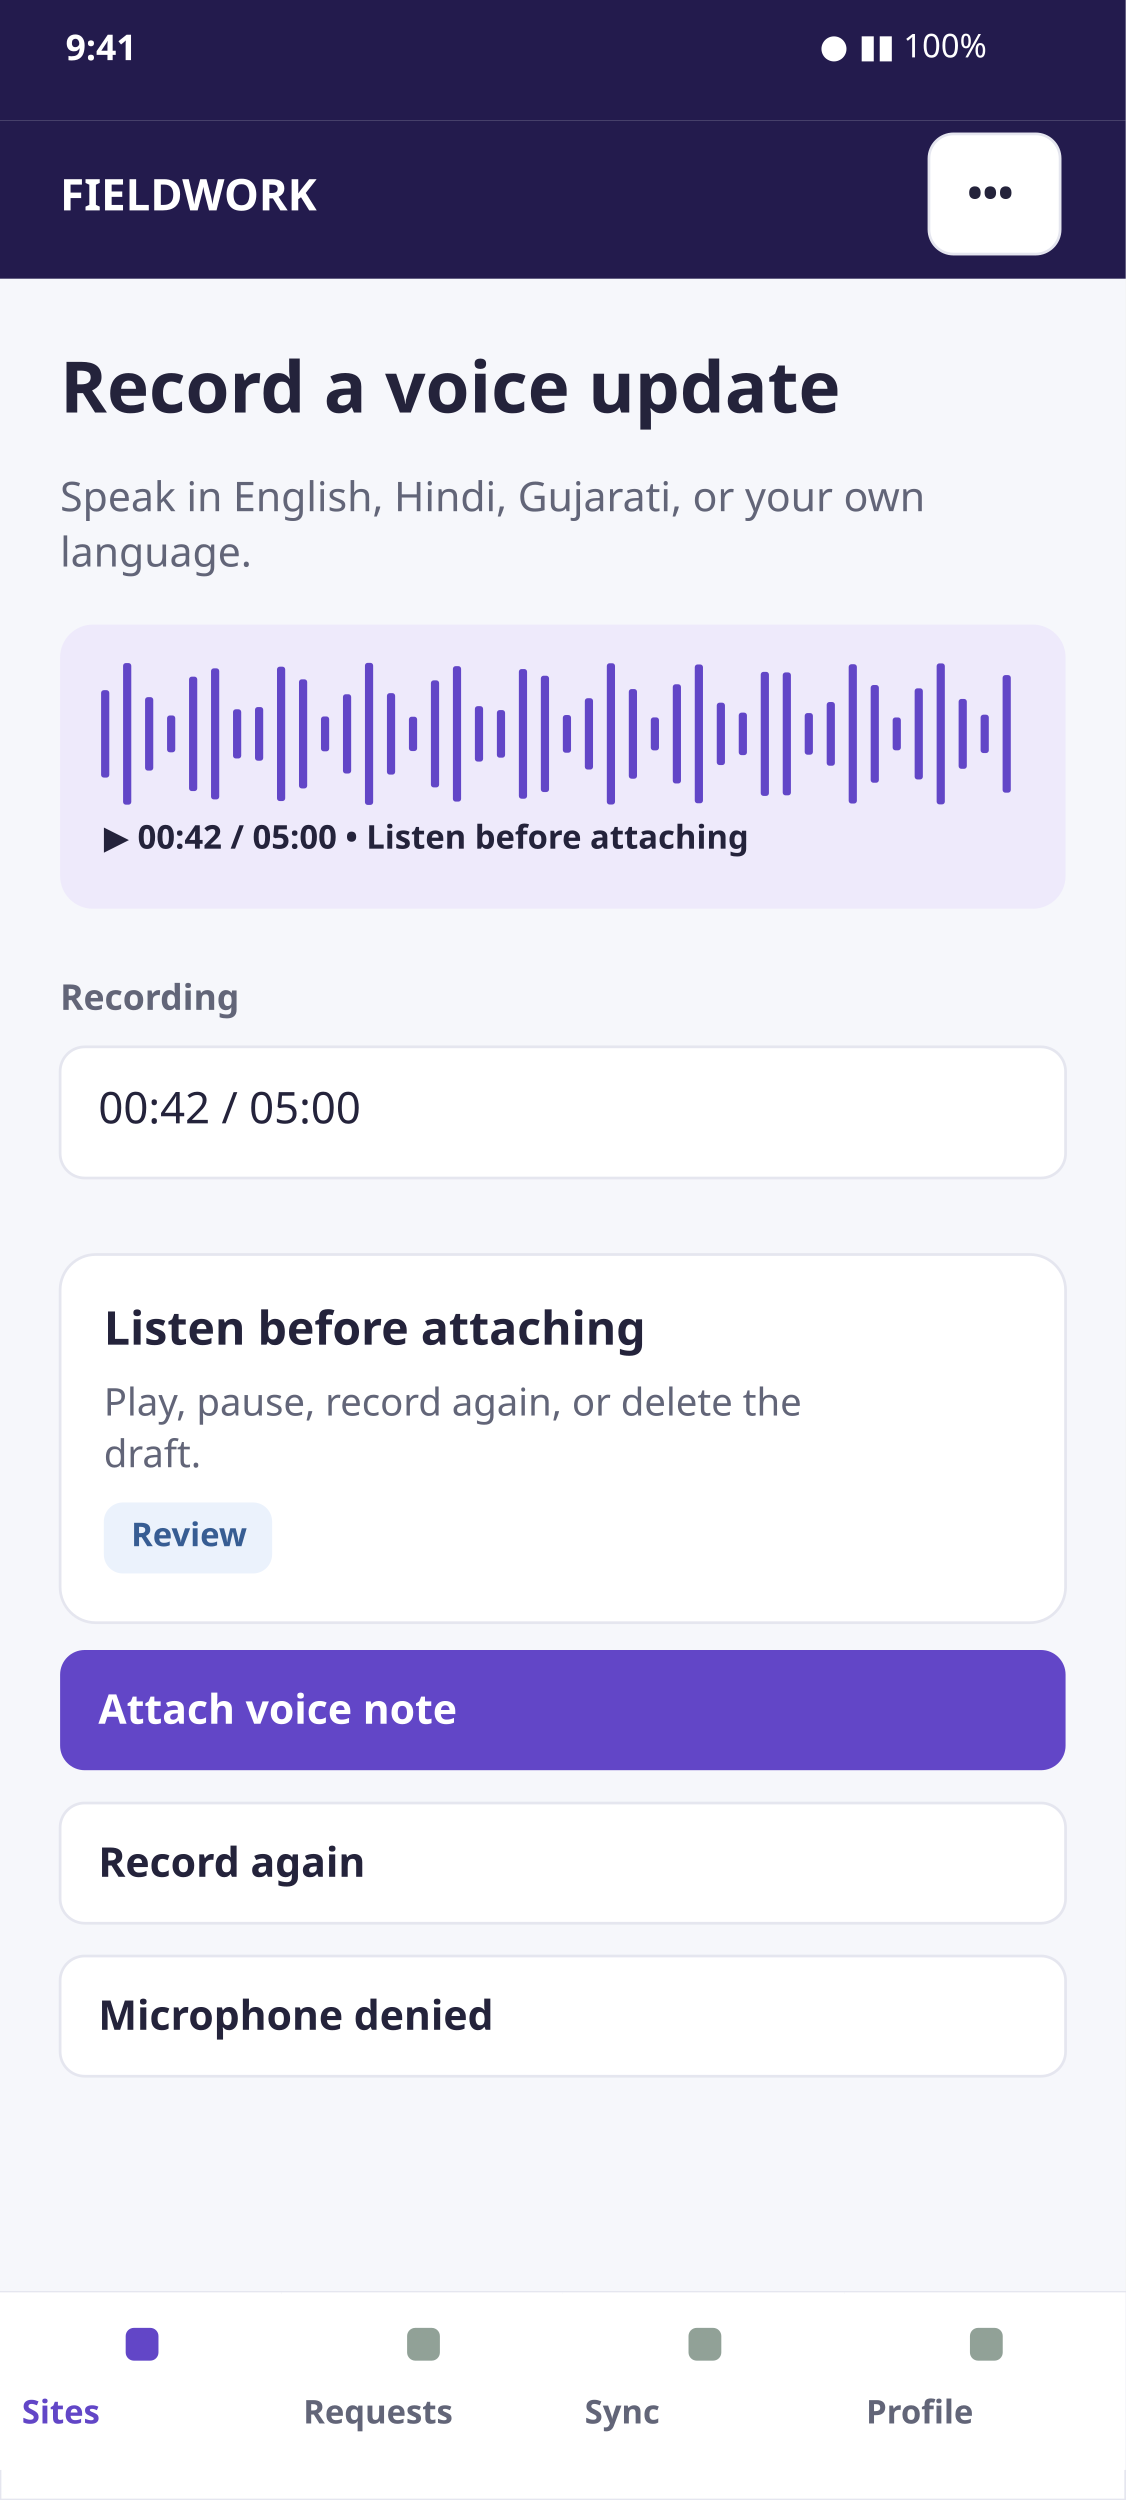
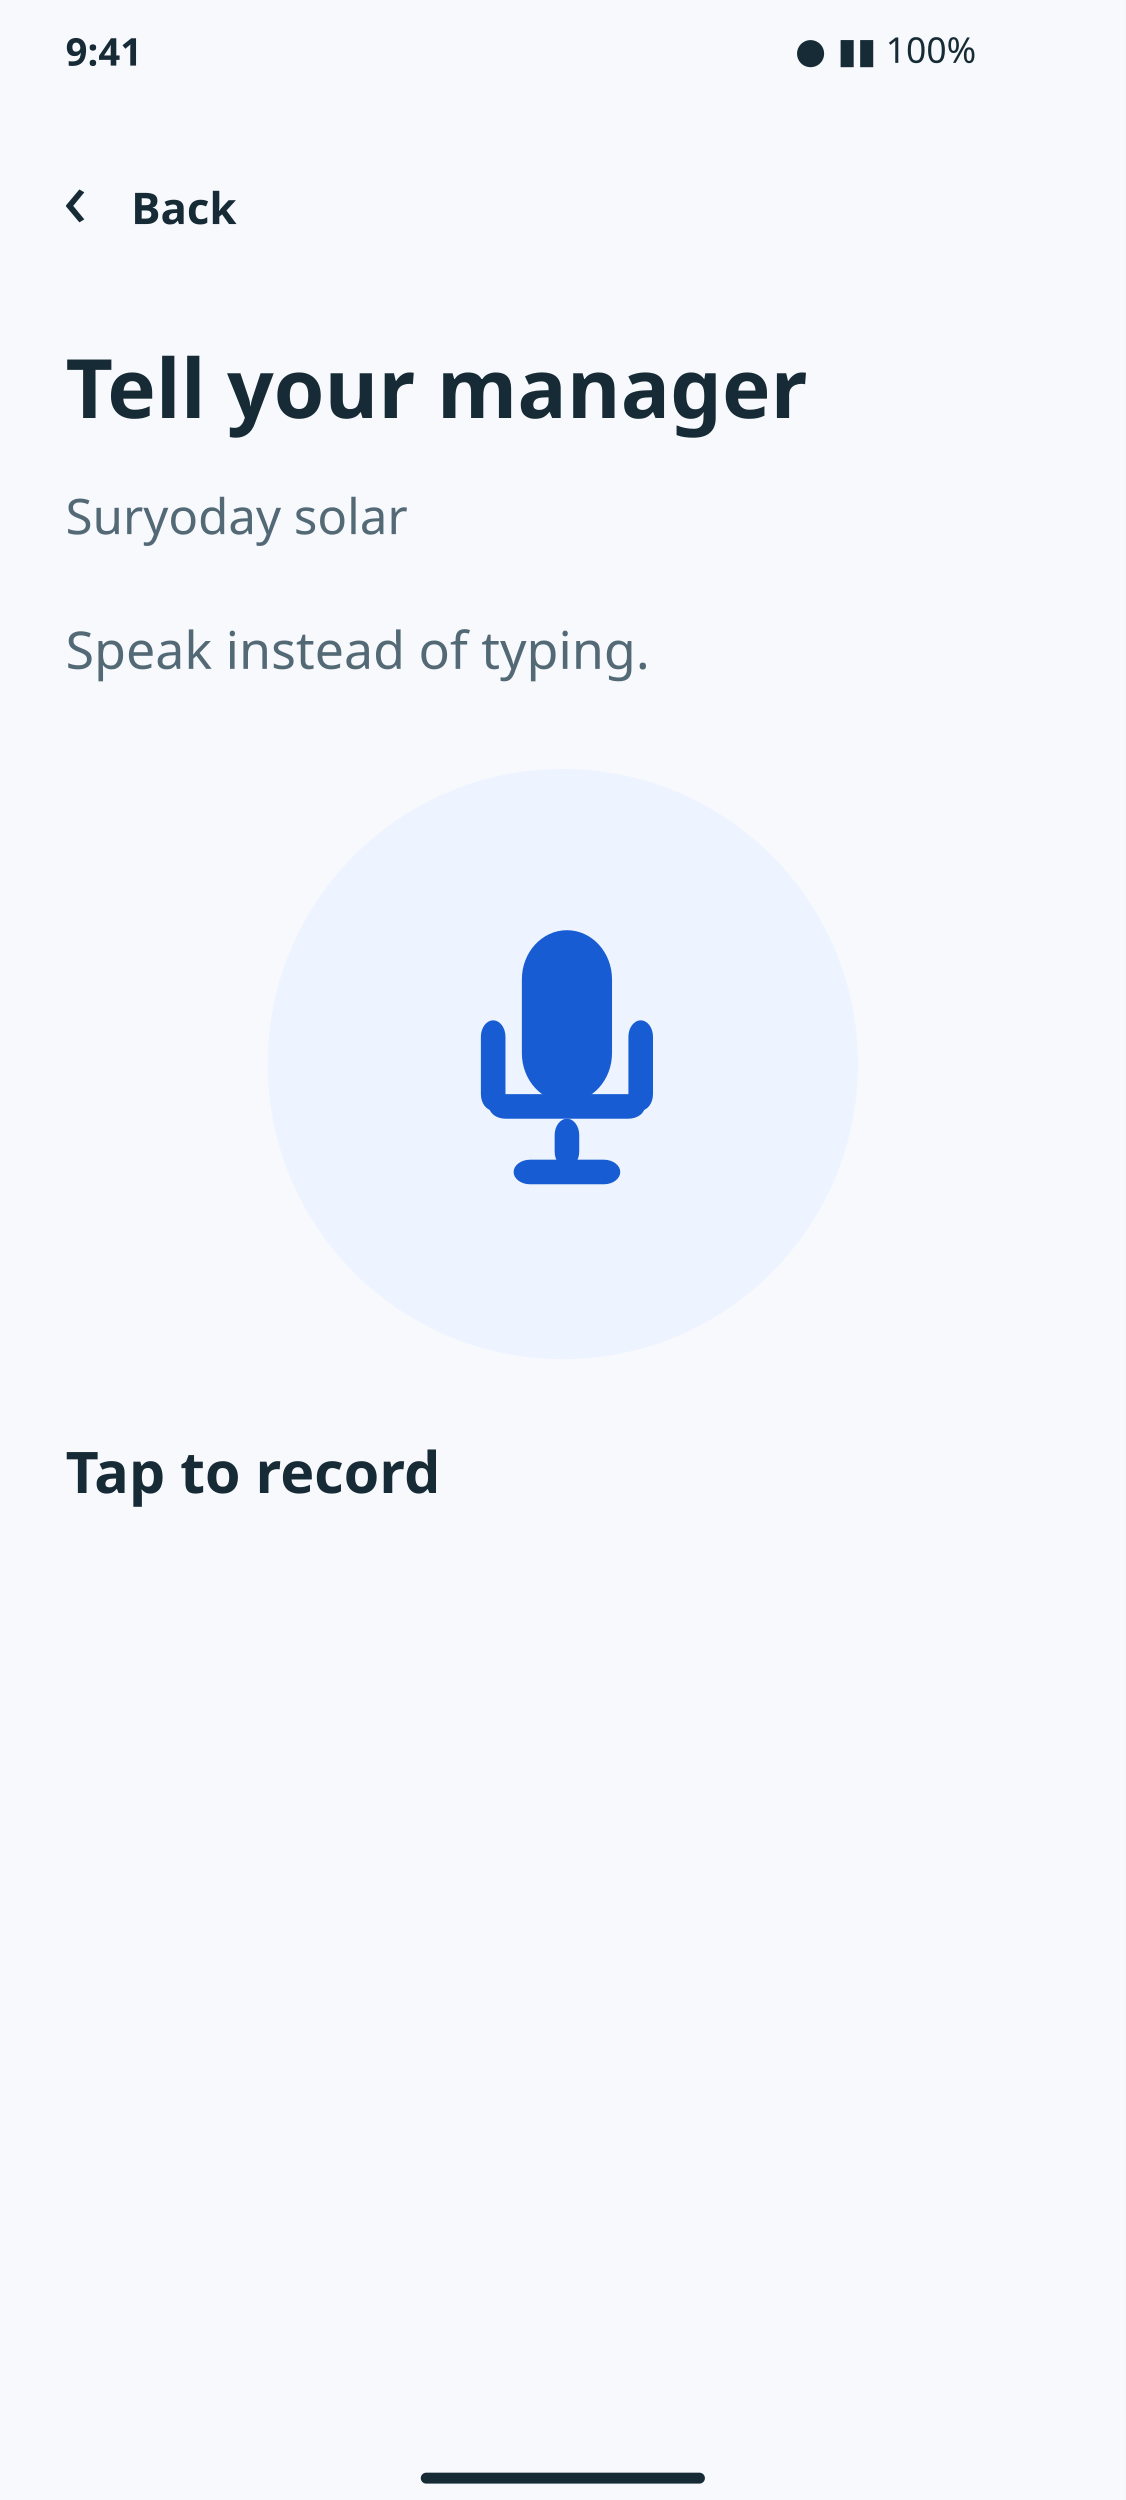
<svg xmlns="http://www.w3.org/2000/svg" width="412" height="915" viewBox="0 0 412 915" role="img" aria-label="M15 Record a voice update">
  <style>@font-face{font-family:sourcesanspro;src:url('../fonts/SourceSansPro-Regular.woff2');font-weight:400}@font-face{font-family:sourcesanspro;src:url('../fonts/SourceSansPro-Semibold.woff2');font-weight:600}@font-face{font-family:sourcesanspro;src:url('../fonts/SourceSansPro-Bold.woff2');font-weight:700}@font-face{font-family:'Noto Sans Devanagari';src:url('../fonts/NotoSansDevanagari.ttf')}@font-face{font-family:'Noto Sans Gujarati';src:url('../fonts/NotoSansGujarati.ttf')}text{font-kerning:normal}</style>
-   <rect data-node="3c3fe150-4edb-4806-8076-b9ad67c30828" x="0" y="0" width="412" height="915" rx="0" fill="#F6F7FB" />
-   <rect data-node="933d69ce-6d44-4f87-99a8-598bfcef7bdd" x="0" y="0" width="412" height="44" rx="0" fill="#231B4D" />
-   <text data-node="42a109f0-61f9-4b0d-b04f-890d264e9e63" data-box-width="70" x="24" y="22" font-family="sourcesanspro" font-size="13" font-weight="600" fill="#FFFFFF" style="pointer-events:none">
+   <rect data-node="80be599d-e203-4b4f-8cd4-836996222125" x="0" y="0" width="412" height="915" rx="0" fill="#F7F9FC" style="pointer-events:none" />
+   <text data-node="6188d65a-29e6-4635-a578-d2a804077a7d" data-box-width="70" x="24" y="24" font-family="sourcesanspro" font-size="14" font-weight="600" fill="#162B35" style="pointer-events:none">
    <tspan x="24" dy="0">9:41</tspan>
  </text>
-   <text data-node="0456bd43-7e05-4188-8ef9-04ba091b03fc" data-box-width="100" x="300" y="21" font-family="sourcesanspro" font-size="12" font-weight="400" fill="#FFFFFF" style="pointer-events:none">
-     <tspan x="300" dy="0">●  ▮▮  100%</tspan>
+   <text data-node="073aec8c-236d-447d-9ee4-a180bf06d774" data-box-width="100" x="291" y="23" font-family="sourcesanspro" font-size="13" font-weight="400" fill="#162B35" style="pointer-events:none">
+     <tspan x="291" dy="0">●  ▮▮  100%</tspan>
  </text>
-   <rect data-node="9de807ee-373b-40e8-8a74-9ebca1cdb546" x="0" y="44" width="412" height="58" rx="0" fill="#231B4D" />
-   <text data-node="d8005727-e388-4b99-b9a0-aa569339a425" data-box-width="200" x="22" y="77" font-family="sourcesanspro" font-size="16" font-weight="700" fill="#FFFFFF" style="pointer-events:none">
-     <tspan x="22" dy="0">FIELDWORK</tspan>
+   <a href="#M06" data-to="M06" aria-label="Action / Back">
+     <rect data-node="6c645924-4c48-4da1-907a-edd0a1fef4ee" x="12" y="49" width="98" height="56" rx="0" fill="#F7F9FC" />
+   </a>
+   <text data-node="873802ac-3707-4c2c-b62e-6406e42eb881" data-box-width="24" x="23" y="83" font-family="sourcesanspro" font-size="29" font-weight="400" fill="#162B35" style="pointer-events:none">
+     <tspan x="23" dy="0">‹</tspan>
  </text>
-   <a href="#M40" data-to="M40" aria-label="Action / •••">
-     <rect data-node="36a400f8-bfad-454a-b278-14095d4cea83" x="340" y="49" width="48" height="44" rx="9" fill="#FFFFFF" stroke="#E5E6EF" />
+   <text data-node="9c1583f1-7a17-4ef7-abd5-6eb09f727cf8" data-box-width="68" x="48" y="82" font-family="sourcesanspro" font-size="16" font-weight="600" fill="#162B35" style="pointer-events:none">
+     <tspan x="48" dy="0">Back</tspan>
+   </text>
+   <text data-node="2af0e672-a6ab-4919-ac04-eee2a6b1a322" data-box-width="364" x="24" y="153" font-family="sourcesanspro" font-size="30" font-weight="700" fill="#162B35" style="pointer-events:none">
+     <tspan x="24" dy="0">Tell your manager</tspan>
+   </text>
+   <text data-node="f885a3b7-5ed1-4d35-bef9-b55b02d51105" data-box-width="364" x="24" y="195.5" font-family="sourcesanspro" font-size="18" font-weight="400" fill="#536976" style="pointer-events:none">
+     <tspan x="24" dy="0">Suryoday solar</tspan>
+   </text>
+   <text data-node="ba6bdeea-0228-4ec5-9913-032542aa47c1" data-box-width="364" x="24" y="244.8" font-family="sourcesanspro" font-size="19" font-weight="400" fill="#536976" style="pointer-events:none">
+     <tspan x="24" dy="0">Speak instead of typing.</tspan>
+   </text>
+   <a href="#M105" data-to="M105" aria-label="Action / Tap to record">
+     <rect data-node="8c3a1ed2-aa33-42cd-9554-ea777b7704e6" x="98" y="281.45" width="216" height="216" rx="108" fill="#EDF4FF" />
  </a>
-   <text data-node="2f8560ea-66e0-4c32-ab9d-35ee0c66f142" data-box-width="20" x="354" y="76" font-family="sourcesanspro" font-size="15" font-weight="600" fill="#24233B" style="pointer-events:none">
-     <tspan x="354" dy="0">•••</tspan>
+   <rect data-node="077d113d-7da2-420f-8398-4325f73e6e4b" x="191" y="340.45" width="33" height="63" rx="18" fill="#175CD3" style="pointer-events:none" />
+   <rect data-node="868c472b-9947-4917-8c59-fe86a6daef6c" x="176" y="373.45" width="9" height="33" rx="6" fill="#175CD3" style="pointer-events:none" />
+   <rect data-node="57f8d456-3203-469f-83ad-a8eec985d8ac" x="230" y="373.45" width="9" height="33" rx="6" fill="#175CD3" style="pointer-events:none" />
+   <rect data-node="6dfa4189-fcd6-4217-99c6-82175a8bf981" x="179" y="400.45" width="57" height="9" rx="6" fill="#175CD3" style="pointer-events:none" />
+   <rect data-node="cf1c5860-8e64-4a91-9984-23a19f001a7b" x="203" y="409.45" width="9" height="18" rx="6" fill="#175CD3" style="pointer-events:none" />
+   <rect data-node="1dfc5647-2dce-43dd-a8d9-9d33fbb457cf" x="188" y="424.45" width="39" height="9" rx="6" fill="#175CD3" style="pointer-events:none" />
+   <a href="#M105" data-to="M105" aria-label="Action / Tap to record">
+     <rect data-node="d933f239-549e-4dc4-acc9-dfb57b8bedb9" x="24" y="517.45" width="364" height="72" rx="0" fill="#F7F9FC" />
+   </a>
+   <text data-node="f2530ee4-d76b-4578-90ec-36360ee5fdf0" data-box-width="364" x="24" y="546.45" font-family="sourcesanspro" font-size="21" font-weight="600" fill="#162B35" style="pointer-events:none">
+     <tspan x="24" dy="0">Tap to record</tspan>
  </text>
-   <text data-node="c710c348-03d3-494f-9333-4a715b35542e" data-box-width="368" x="22" y="151" font-family="sourcesanspro" font-size="26" font-weight="600" fill="#24233B" style="pointer-events:none">
-     <tspan x="22" dy="0">Record a voice update</tspan>
-   </text>
-   <text data-node="d3dd5fa8-376d-4d15-83cb-5b32d021ea62" data-box-width="368" x="22" y="187.1" font-family="sourcesanspro" font-size="15" font-weight="400" fill="#626578" style="pointer-events:none">
-     <tspan x="22" dy="0">Speak in English, Hindi, Gujarati, or your own</tspan>
-     <tspan x="22" dy="20.25">language.</tspan>
-   </text>
-   <rect data-node="702d7b25-78ad-4459-9de0-403a93d2d228" x="22" y="228.6" width="368" height="104" rx="12" fill="#EEEAFB" />
-   <rect data-node="f05d6821-1b02-4eff-8344-33992268fee0" x="37" y="252.6" width="3" height="32" rx="1" fill="#6246C7" />
-   <rect data-node="f7f61494-c073-4cd5-9926-03820434c896" x="45.048" y="242.683" width="3" height="51.833" rx="1" fill="#6246C7" />
-   <rect data-node="23e49a85-de01-4b29-8586-ea50a4ae0f08" x="53.095" y="255.155" width="3" height="26.889" rx="1" fill="#6246C7" />
-   <rect data-node="b31d67f4-9784-4707-8e12-df79291b926c" x="61.143" y="261.858" width="3" height="13.484" rx="1" fill="#6246C7" />
-   <rect data-node="0ce6712e-8b69-44c3-9ddf-2a8dff98c87e" x="69.19" y="247.659" width="3" height="41.882" rx="1" fill="#6246C7" />
-   <rect data-node="fbcdac1e-289c-4907-b07c-84150c6f13fd" x="77.238" y="244.615" width="3" height="47.97" rx="1" fill="#6246C7" />
-   <rect data-node="632f0160-2e3a-4855-b2ab-3f4e172fefc2" x="85.286" y="259.599" width="3" height="18.003" rx="1" fill="#6246C7" />
-   <rect data-node="31a61f11-f0b0-4ee0-92a0-b5742c7a388f" x="93.333" y="258.781" width="3" height="19.637" rx="1" fill="#6246C7" />
-   <rect data-node="90eb7fb4-62ac-42b6-aa19-795fc8f3b531" x="101.381" y="244.008" width="3" height="49.183" rx="1" fill="#6246C7" />
-   <rect data-node="e49d9f2d-d6c9-4673-90fd-cef2a587fd3f" x="109.429" y="248.633" width="3" height="39.935" rx="1" fill="#6246C7" />
-   <rect data-node="55c4aca2-5422-4e98-90be-2044506d9033" x="117.476" y="262.214" width="3" height="12.772" rx="1" fill="#6246C7" />
-   <rect data-node="a1a46428-0729-417d-ba9b-e646bb448d22" x="125.524" y="254.09" width="3" height="29.02" rx="1" fill="#6246C7" />
-   <rect data-node="c8b735bd-3ce7-4e40-9924-ab17e5cc9be6" x="133.571" y="242.602" width="3" height="51.996" rx="1" fill="#6246C7" />
-   <rect data-node="d1c6ac9f-2c93-4a26-b2ae-2f224a9aa3cc" x="141.619" y="253.686" width="3" height="29.827" rx="1" fill="#6246C7" />
-   <rect data-node="2b188cf3-a206-46ad-a0cc-1083d732fc56" x="149.667" y="262.318" width="3" height="12.564" rx="1" fill="#6246C7" />
-   <rect data-node="7d5ae7f6-27bd-408c-946f-edadc797909c" x="157.714" y="249.009" width="3" height="39.181" rx="1" fill="#6246C7" />
-   <rect data-node="e0f99394-7276-4fc3-87bc-89e4695d1f36" x="165.762" y="243.807" width="3" height="49.585" rx="1" fill="#6246C7" />
-   <rect data-node="45380c89-30bc-4510-bc1b-62d052ea13b2" x="173.81" y="258.456" width="3" height="20.287" rx="1" fill="#6246C7" />
-   <rect data-node="4880757f-ce70-4741-951e-92a8000f3c29" x="181.857" y="259.884" width="3" height="17.433" rx="1" fill="#6246C7" />
-   <rect data-node="c5455059-0fe1-4815-9118-409d01327af7" x="189.905" y="244.867" width="3" height="47.467" rx="1" fill="#6246C7" />
-   <rect data-node="e3216716-a9a3-44c1-89dd-d9c9853ee62e" x="197.952" y="247.309" width="3" height="42.582" rx="1" fill="#6246C7" />
-   <rect data-node="a8f33083-3b9a-46fd-9ec9-e57ad0b5782c" x="206" y="261.697" width="3" height="13.807" rx="1" fill="#6246C7" />
-   <rect data-node="5b801b13-217d-42fb-a550-654382f740e5" x="214.048" y="255.547" width="3" height="26.107" rx="1" fill="#6246C7" />
-   <rect data-node="2a0ef796-72fa-4c73-9fda-92849de4d07d" x="222.095" y="242.744" width="3" height="51.712" rx="1" fill="#6246C7" />
-   <rect data-node="05e9e0a6-f491-41f7-a8cd-c8319bb0b8bf" x="230.143" y="252.193" width="3" height="32.814" rx="1" fill="#6246C7" />
-   <rect data-node="fabcb0e9-7631-4bc3-b7ec-0aa8553ad660" x="238.19" y="262.561" width="3" height="12.078" rx="1" fill="#6246C7" />
-   <rect data-node="f33c1a14-abff-499a-9341-c48b84a61b67" x="246.238" y="250.44" width="3" height="36.32" rx="1" fill="#6246C7" />
-   <rect data-node="3baf7566-e522-4d49-b49c-ad8a36164faf" x="254.286" y="243.196" width="3" height="50.809" rx="1" fill="#6246C7" />
-   <rect data-node="de7c53db-c535-402e-827c-f8c2daeefd01" x="262.333" y="257.183" width="3" height="22.833" rx="1" fill="#6246C7" />
-   <rect data-node="73023727-f2a5-486d-8289-28ae7efe1037" x="270.381" y="260.823" width="3" height="15.554" rx="1" fill="#6246C7" />
-   <rect data-node="d681abc5-4987-4bf2-ab20-4c6bbc837fdc" x="278.429" y="245.898" width="3" height="45.405" rx="1" fill="#6246C7" />
-   <rect data-node="b31084b5-d8cb-43d5-b50d-c17873eb5368" x="286.476" y="246.104" width="3" height="44.992" rx="1" fill="#6246C7" />
-   <rect data-node="e61d863b-f9f3-47cf-9595-47e0c35567bc" x="294.524" y="260.976" width="3" height="15.247" rx="1" fill="#6246C7" />
-   <rect data-node="9d821af2-d699-4117-94cd-8867ab8265ed" x="302.571" y="256.938" width="3" height="23.325" rx="1" fill="#6246C7" />
-   <rect data-node="5a12ebd2-5c1a-4a7b-9195-306a32d9813a" x="310.619" y="243.106" width="3" height="50.988" rx="1" fill="#6246C7" />
-   <rect data-node="7311b0bf-0a24-47b3-be15-c76154e7b032" x="318.667" y="250.709" width="3" height="35.782" rx="1" fill="#6246C7" />
-   <rect data-node="233a9e34-c451-4f7d-b76f-d5dd269f8eb9" x="326.714" y="262.581" width="3" height="12.037" rx="1" fill="#6246C7" />
-   <rect data-node="cec18a8e-335d-4ee1-950b-d3f70d054a60" x="334.762" y="251.919" width="3" height="33.362" rx="1" fill="#6246C7" />
-   <rect data-node="2c87592a-3fdb-435d-95c3-ae51362d1201" x="342.81" y="242.794" width="3" height="51.612" rx="1" fill="#6246C7" />
-   <rect data-node="9db83aed-3f91-437e-919d-41e0ea51747e" x="350.857" y="255.808" width="3" height="25.584" rx="1" fill="#6246C7" />
-   <rect data-node="60ec6805-481e-4444-a83c-4166b69933da" x="358.905" y="261.579" width="3" height="14.041" rx="1" fill="#6246C7" />
-   <rect data-node="05c91500-de33-497b-9d1a-6285ac75c8e1" x="366.952" y="247.078" width="3" height="43.043" rx="1" fill="#6246C7" />
-   <text data-node="df48dfbf-f5b0-4ea9-a35f-c0714beabef3" data-box-width="336" x="38" y="310.6" font-family="sourcesanspro" font-size="12" font-weight="600" fill="#24233B" style="pointer-events:none">
-     <tspan x="38" dy="0">▶   00:42 / 05:00     •     Listen before attaching</tspan>
-   </text>
-   <rect data-node="57c66386-4037-4680-ba6c-107b7f2ef4ef" x="10" y="344.6" width="392" height="10" rx="0" fill="#F6F7FB" />
-   <text data-node="b1917bab-f181-4ca2-a378-697547767b10" data-box-width="368" x="22" y="369.6" font-family="sourcesanspro" font-size="13" font-weight="600" fill="#626578" style="pointer-events:none">
-     <tspan x="22" dy="0">Recording</tspan>
-   </text>
-   <rect data-node="8cca5130-c6c6-47fc-9e2d-60d7869584a2" x="22" y="383.15" width="368" height="48" rx="9" fill="#FFFFFF" stroke="#E5E6EF" />
-   <text data-node="f5cb7d0e-fac1-463d-a2e7-d27dcc719b26" data-box-width="334" x="36" y="411.15" font-family="sourcesanspro" font-size="16" font-weight="400" fill="#24233B" style="pointer-events:none">
-     <tspan x="36" dy="0">00:42 / 05:00</tspan>
-   </text>
-   <rect data-node="e2d30b89-7a16-47c1-b0c5-14f7d3765125" x="22" y="459.15" width="368" height="134.75" rx="13" fill="#FFFFFF" stroke="#E5E6EF" />
-   <text data-node="8f45c1cc-6931-4593-8a2c-d655918a9b0f" data-box-width="324" x="38" y="492.15" font-family="sourcesanspro" font-size="17" font-weight="600" fill="#24233B" style="pointer-events:none">
-     <tspan x="38" dy="0">Listen before attaching</tspan>
-   </text>
-   <text data-node="9271f15b-888b-485a-b90d-33a384cf8771" data-box-width="324" x="38" y="518.1" font-family="sourcesanspro" font-size="14" font-weight="400" fill="#626578" style="pointer-events:none">
-     <tspan x="38" dy="0">Play, pause, record again, or delete the</tspan>
-     <tspan x="38" dy="18.9">draft.</tspan>
-   </text>
-   <rect data-node="7153af1a-5ff5-4917-b023-5681959220a9" x="38" y="549.9" width="61.6" height="26" rx="7" fill="#EBF2FC" />
-   <text data-node="6ce671ae-608f-467a-abec-9846d7da8ade" data-box-width="43.599999999999994" x="48" y="565.9" font-family="sourcesanspro" font-size="12" font-weight="600" fill="#375D93" style="pointer-events:none">
-     <tspan x="48" dy="0">Review</tspan>
-   </text>
-   <a href="#M10" data-to="M10" aria-label="Action / Attach voice note">
-     <rect data-node="0f145a51-1fa2-4016-b1dc-c0050d962bda" x="22" y="603.9" width="368" height="44" rx="9" fill="#6246C7" />
-   </a>
-   <text data-node="ac3cd21e-dc62-4964-adcd-ab36c9982b29" data-box-width="340" x="36" y="630.9" font-family="sourcesanspro" font-size="15" font-weight="600" fill="#FFFFFF" style="pointer-events:none">
-     <tspan x="36" dy="0">Attach voice note</tspan>
-   </text>
-   <a href="#M15" data-to="M15" aria-label="Action / Record again">
-     <rect data-node="bcdde1b3-f08e-4af3-bfc1-9f9e83494b65" x="22" y="659.9" width="368" height="44" rx="9" fill="#FFFFFF" stroke="#E5E6EF" />
-   </a>
-   <text data-node="e67a86c4-aa9e-4c48-a502-2dfaa79a6811" data-box-width="340" x="36" y="686.9" font-family="sourcesanspro" font-size="15" font-weight="600" fill="#24233B" style="pointer-events:none">
-     <tspan x="36" dy="0">Record again</tspan>
-   </text>
-   <a href="#M50" data-to="M50" aria-label="Action / Microphone denied">
-     <rect data-node="2abfb956-8f7f-4275-bc5b-ce1985142d6e" x="22" y="715.9" width="368" height="44" rx="9" fill="#FFFFFF" stroke="#E5E6EF" />
-   </a>
-   <text data-node="e7c70c43-8199-447f-af81-67813df7fe37" data-box-width="340" x="36" y="742.9" font-family="sourcesanspro" font-size="15" font-weight="600" fill="#24233B" style="pointer-events:none">
-     <tspan x="36" dy="0">Microphone denied</tspan>
-   </text>
-   <rect data-node="caeb8a7c-f858-4e67-934a-9afdd2cbd315" x="0" y="839" width="412" height="76" rx="0" fill="#FFFFFF" stroke="#E5E6EF" />
-   <a href="#M04" data-to="M04" aria-label="Navigation / Sites">
-     <rect data-node="e571a66d-c92b-4ef3-9535-2a5aec9b9250" x="0" y="839" width="103" height="65" rx="0" fill="#FFFFFF" />
-   </a>
-   <rect data-node="54b5305d-fa9d-4c66-b24e-851e29cf9904" x="46" y="852" width="12" height="12" rx="3" fill="#6246C7" />
-   <text data-node="4d7d63dc-7453-4404-a08b-9c65362051a4" data-box-width="87" x="8" y="887" font-family="sourcesanspro" font-size="12" font-weight="600" fill="#6246C7" style="pointer-events:none">
-     <tspan x="8" dy="0">Sites</tspan>
-   </text>
-   <a href="#M25" data-to="M25" aria-label="Navigation / Requests">
-     <rect data-node="39b6ba9b-84a6-40af-989a-0600109545ce" x="103" y="839" width="103" height="65" rx="0" fill="#FFFFFF" />
-   </a>
-   <rect data-node="dcee9f56-e64d-446a-83b4-49c5d14890b2" x="149" y="852" width="12" height="12" rx="3" fill="#91A197" />
-   <text data-node="125b1fc2-23e9-4bd2-a3d4-30845ed838dc" data-box-width="87" x="111" y="887" font-family="sourcesanspro" font-size="12" font-weight="600" fill="#626578" style="pointer-events:none">
-     <tspan x="111" dy="0">Requests</tspan>
-   </text>
-   <a href="#M35" data-to="M35" aria-label="Navigation / Sync">
-     <rect data-node="0baf6d84-de3c-47ea-9d7b-d95fa7a425a6" x="206" y="839" width="103" height="65" rx="0" fill="#FFFFFF" />
-   </a>
-   <rect data-node="a65ca9bb-f3af-4acc-81ed-d3de93392cd2" x="252" y="852" width="12" height="12" rx="3" fill="#91A197" />
-   <text data-node="1f3238e9-114a-4a68-9dbe-fd992f07fb4f" data-box-width="87" x="214" y="887" font-family="sourcesanspro" font-size="12" font-weight="600" fill="#626578" style="pointer-events:none">
-     <tspan x="214" dy="0">Sync</tspan>
-   </text>
-   <a href="#M39" data-to="M39" aria-label="Navigation / Profile">
-     <rect data-node="6a2b1fc9-2aab-4de8-b2b8-5d2edc188f02" x="309" y="839" width="103" height="65" rx="0" fill="#FFFFFF" />
-   </a>
-   <rect data-node="6f66a435-e586-4554-8e5e-3868683d8427" x="355" y="852" width="12" height="12" rx="3" fill="#91A197" />
-   <text data-node="b0eea618-1525-4d58-9534-f911271ecb2b" data-box-width="87" x="317" y="887" font-family="sourcesanspro" font-size="12" font-weight="600" fill="#626578" style="pointer-events:none">
-     <tspan x="317" dy="0">Profile</tspan>
-   </text>
+   <rect data-node="ba253a30-9b04-4173-9f7f-8be200282067" x="154" y="905" width="104" height="4" rx="2" fill="#162B35" style="pointer-events:none" />
</svg>
